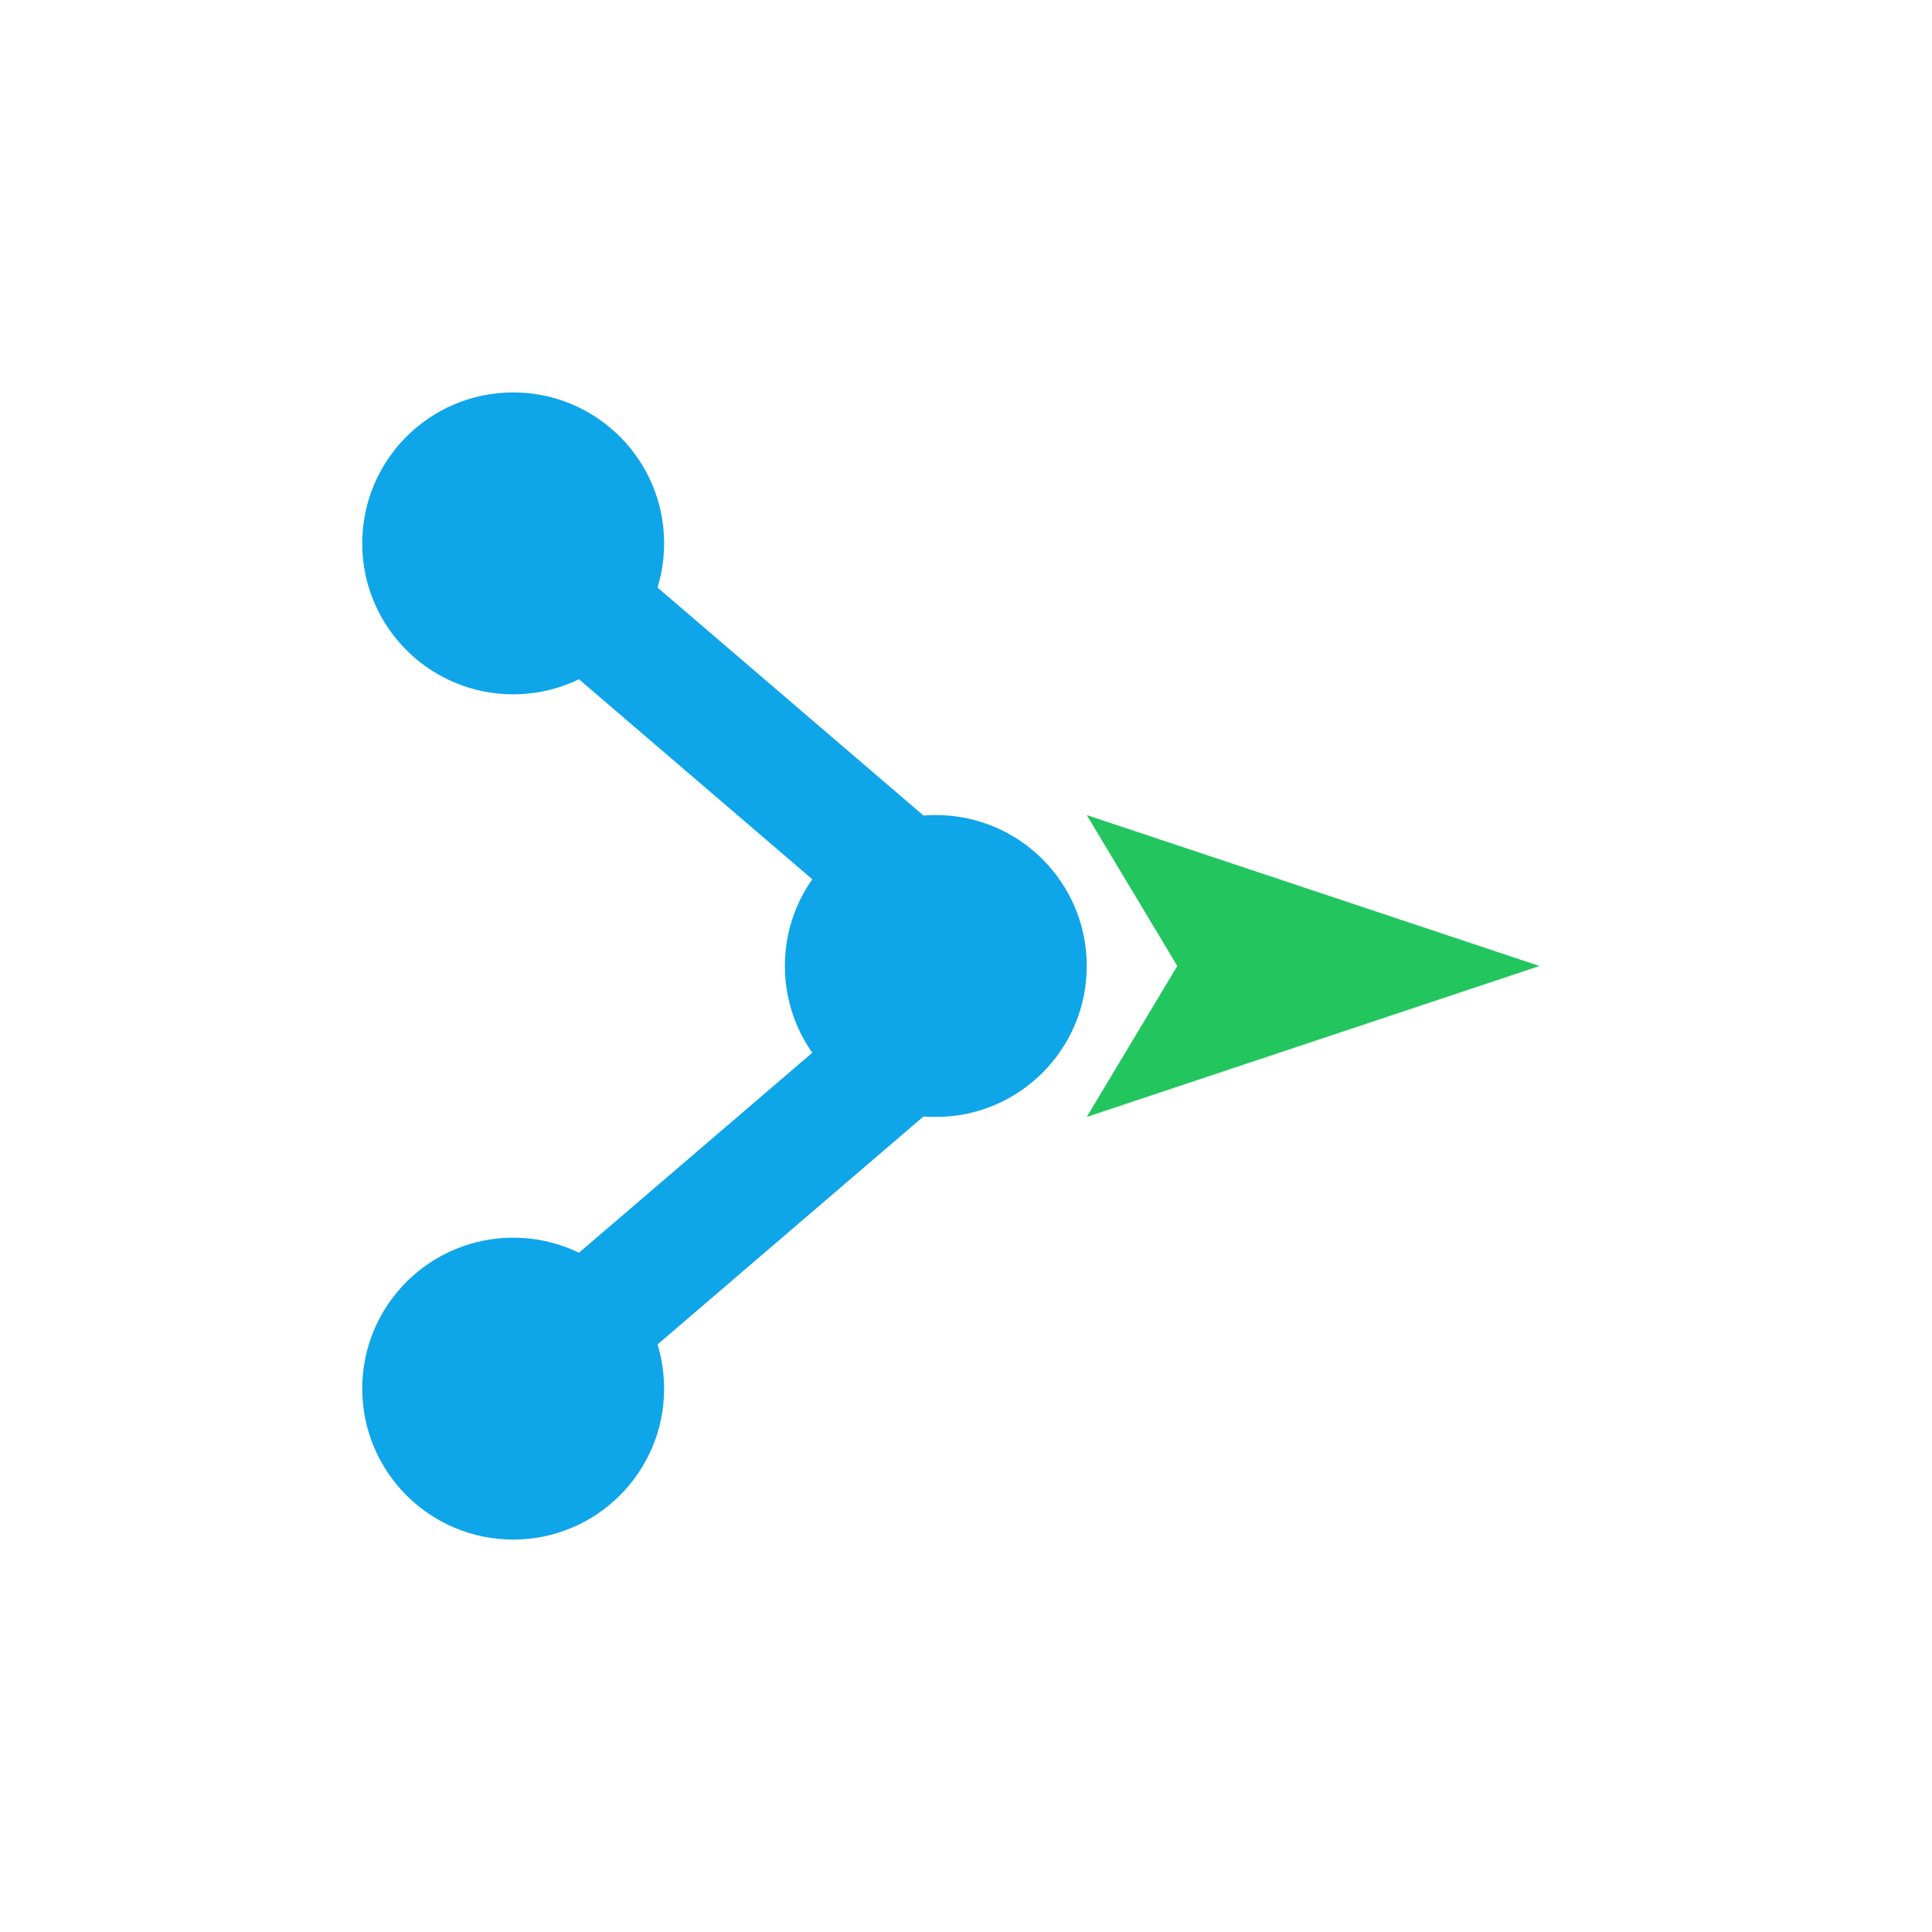
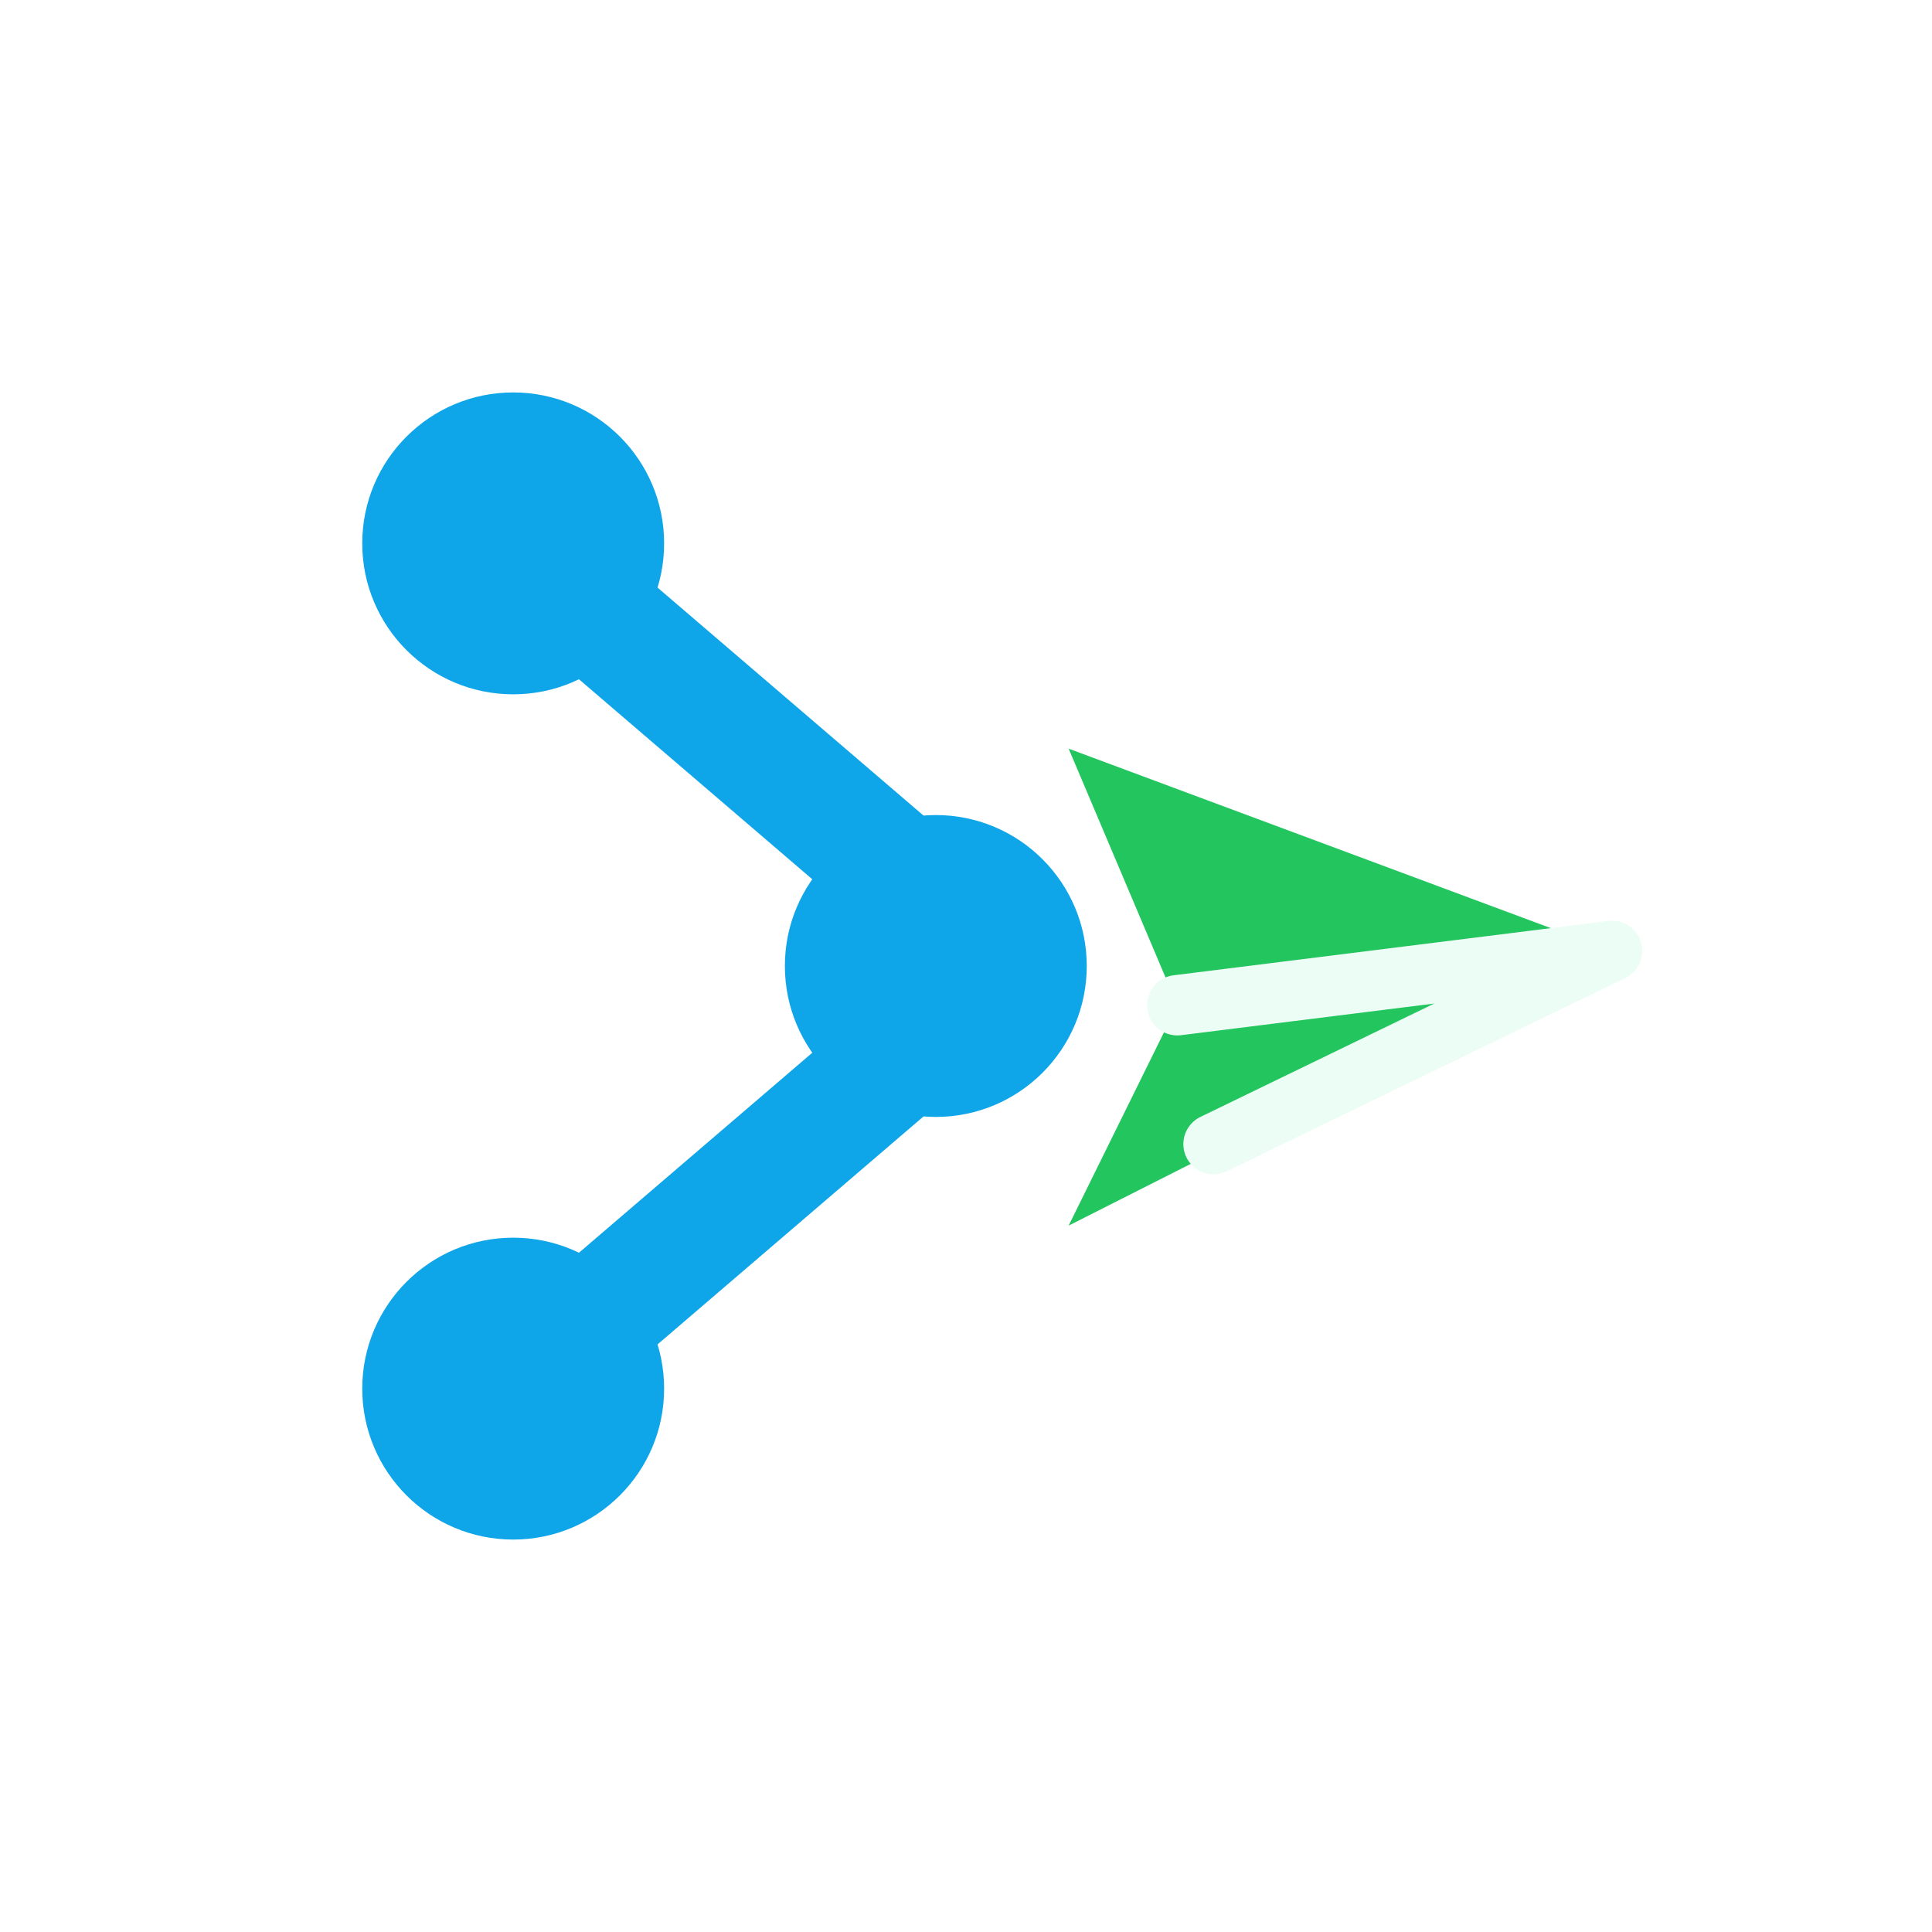
<svg xmlns="http://www.w3.org/2000/svg" viewBox="0 0 64 64" fill="none">
  <path d="M17 18L31 30M17 46L31 34" stroke="#0EA5E9" stroke-width="4" stroke-linecap="round" />
  <circle cx="17" cy="18" r="5" fill="#0EA5E9" />
  <circle cx="17" cy="46" r="5" fill="#0EA5E9" />
  <circle cx="31" cy="32" r="5" fill="#0EA5E9" />
-   <path d="M36 27L51 32L36 37L39 32L36 27Z" fill="#22C55E" />
+   <path d="M35.4 24.8L53.4 31.5L35.4 40.6L39 33.3L35.4 24.8Z" fill="#22C55E" />
+   <path d="M39 33.3L53.4 31.5L40.2 37.9" stroke="#ECFDF5" stroke-width="2" stroke-linecap="round" stroke-linejoin="round" />
</svg>
